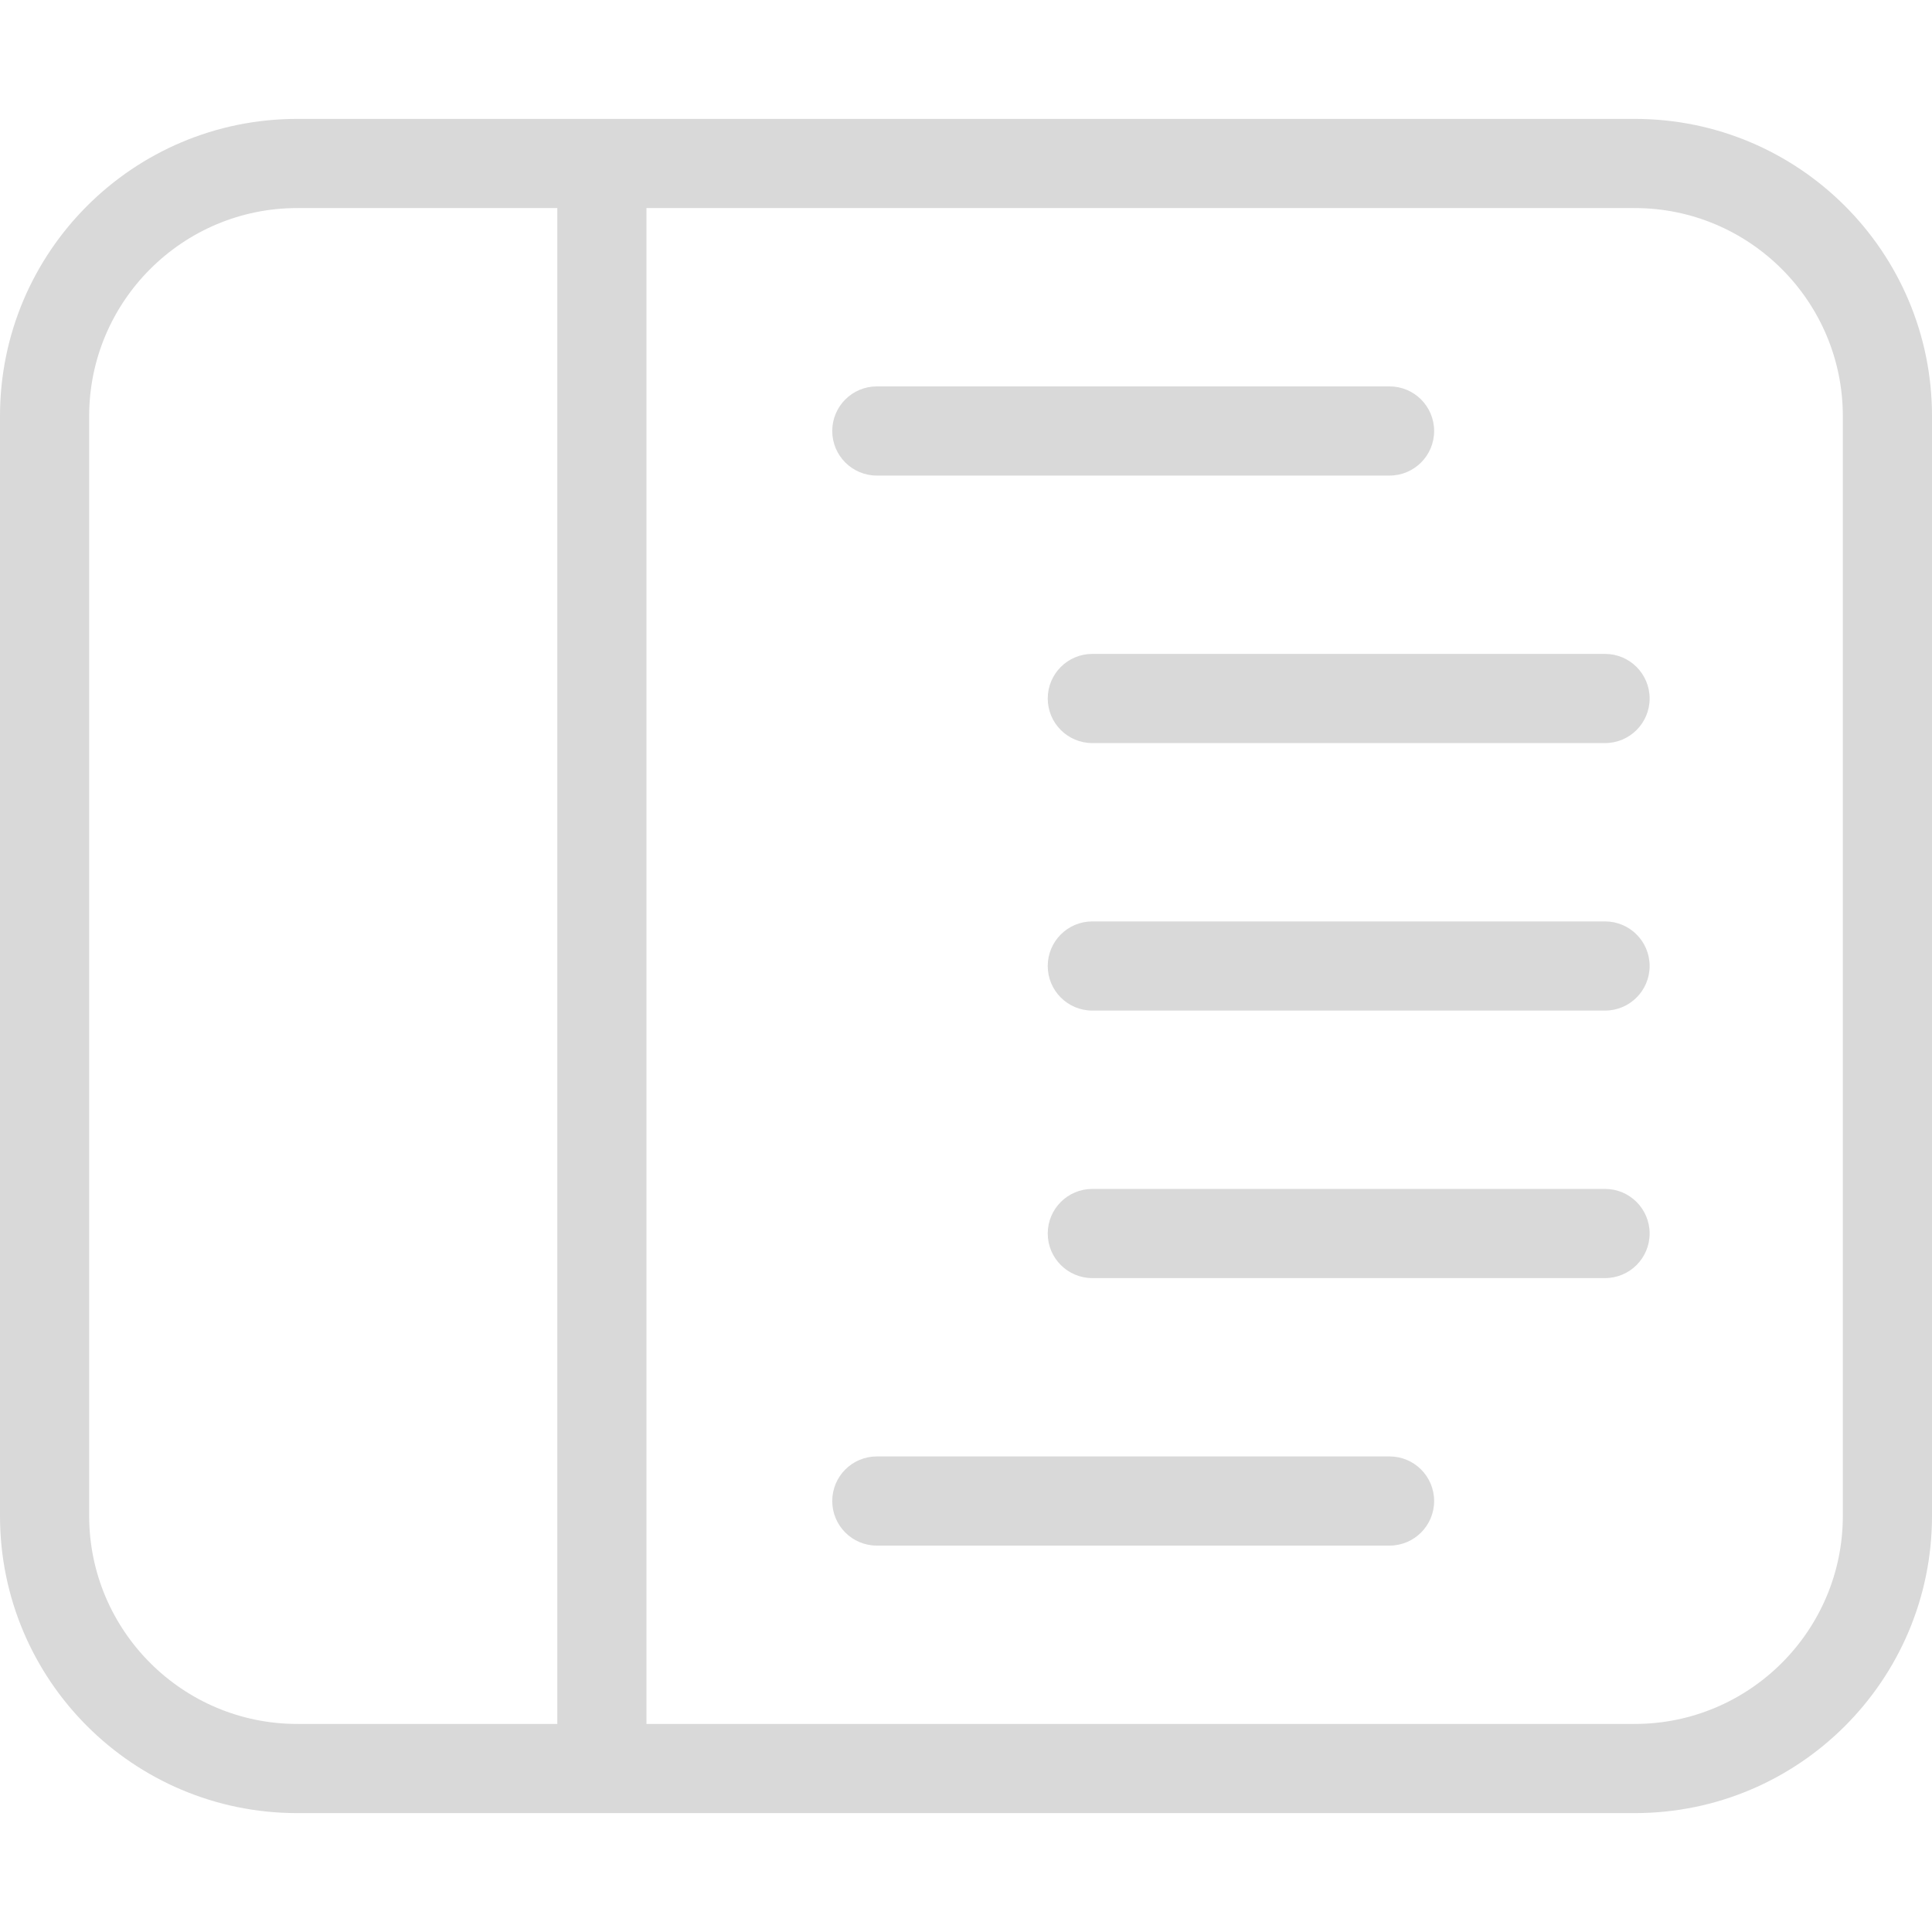
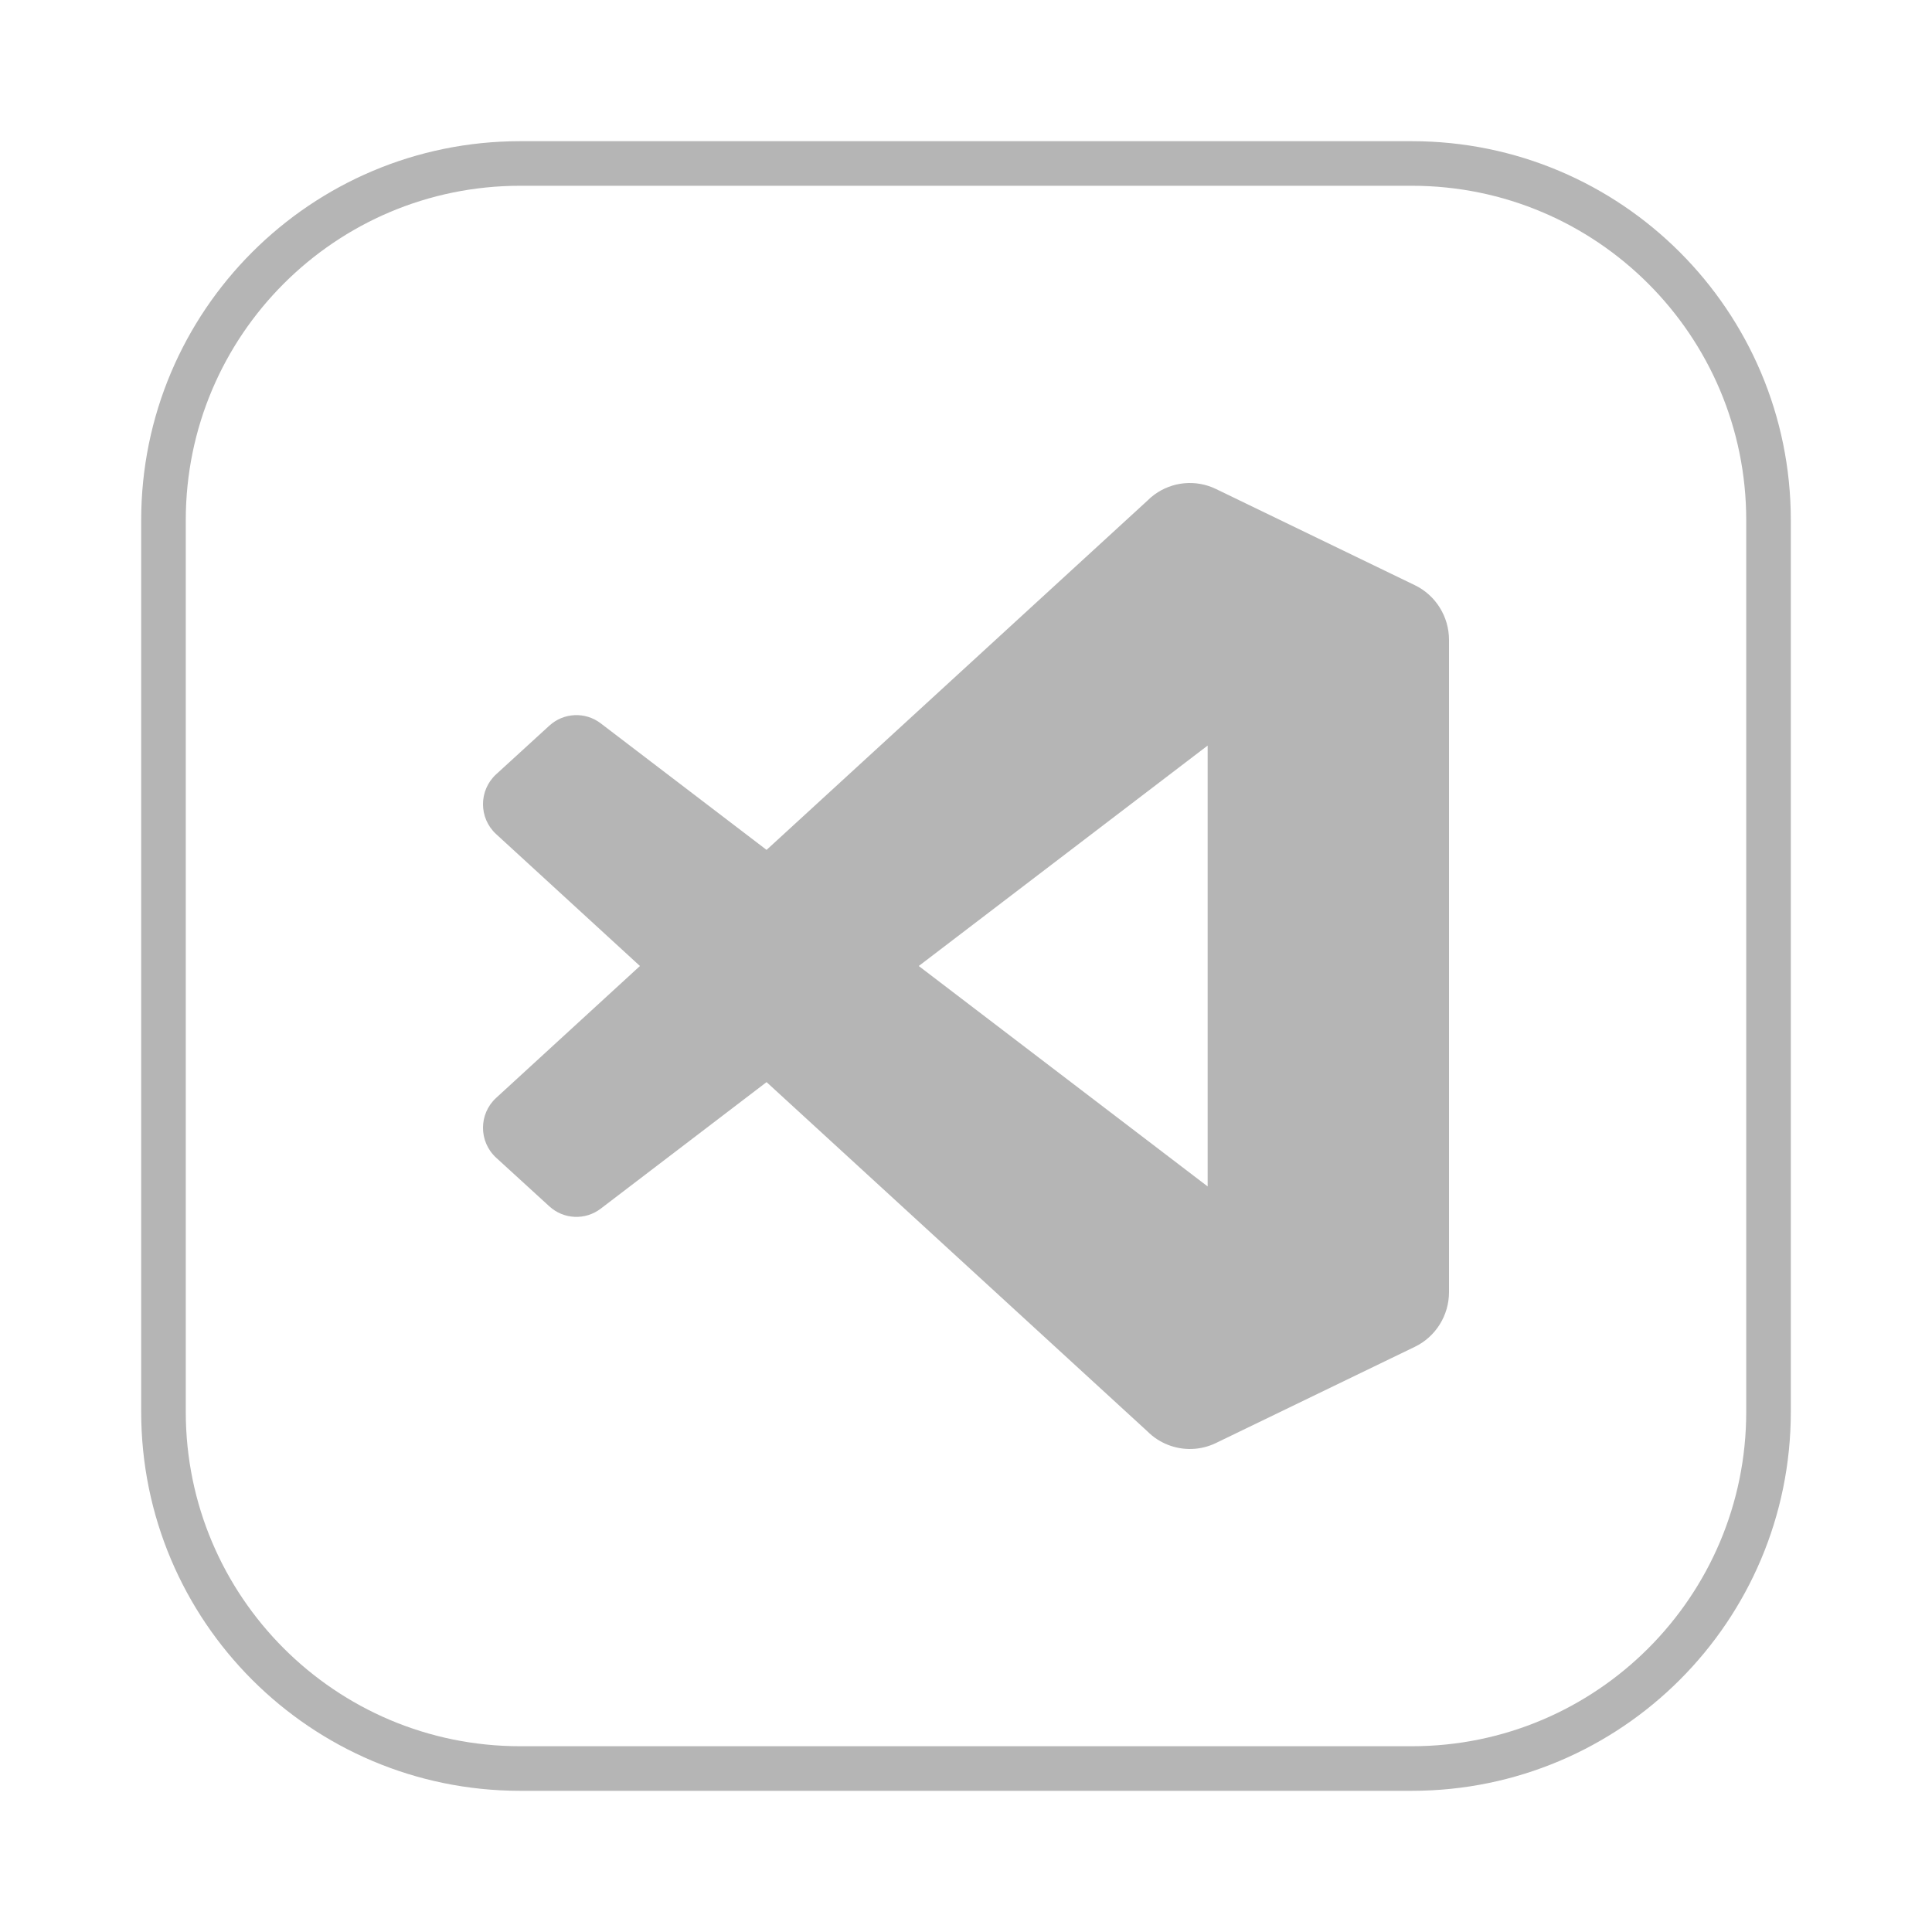
<svg xmlns="http://www.w3.org/2000/svg" width="260" height="260" viewBox="0 0 260 260" fill="none">
-   <path d="M220 16H40C17.909 16 0 33.909 0 56V204C0 226.091 17.909 244 40 244H220C242.091 244 260 226.091 260 204V56C260 33.909 242.091 16 220 16ZM12 204V56C12 40.561 24.561 28 40 28H75V232H40C24.561 232 12 219.439 12 204ZM248 204C248 219.439 235.439 232 220 232H87V28H220C235.439 28 248 40.561 248 56V204ZM112 58C112 54.686 114.686 52 118 52H187C190.314 52 193 54.686 193 58C193 61.314 190.314 64 187 64H118C114.686 64 112 61.314 112 58ZM193 202C193 205.314 190.314 208 187 208H118C114.686 208 112 205.314 112 202C112 198.686 114.686 196 118 196H187C190.314 196 193 198.686 193 202ZM222 94C222 97.314 219.314 100 216 100H147C143.686 100 141 97.314 141 94C141 90.686 143.686 88 147 88H216C219.314 88 222 90.686 222 94ZM222 130C222 133.314 219.314 136 216 136H147C143.686 136 141 133.314 141 130C141 126.686 143.686 124 147 124H216C219.314 124 222 126.686 222 130ZM222 166C222 169.314 219.314 172 216 172H147C143.686 172 141 169.314 141 166C141 162.686 143.686 160 147 160H216C219.314 160 222 162.686 222 166Z" fill="#D9D9D9" />
+   <rect x="22" y="22" width="216" height="216" rx="48" stroke="#B5B5B5" stroke-width="6" />
+   <path transform="translate(65 65) scale(1.3)" fill="#B5B5B5" fill-rule="evenodd" d="M70.912 99.572C72.487 100.189 74.283 100.15 75.873 99.381L96.46 89.423C98.624 88.377 100 86.176 100 83.762V16.239C100 13.825 98.624 11.624 96.46 10.577L75.873 0.619C73.786 -0.39 71.345 -0.143 69.513 1.195C69.252 1.386 69.003 1.6 68.769 1.835L29.355 37.98L12.187 24.88C10.589 23.661 8.354 23.761 6.869 25.118L1.363 30.152C-0.453 31.813 -0.455 34.684 1.359 36.347L16.247 50L1.359 63.654C-0.455 65.316 -0.453 68.188 1.363 69.848L6.869 74.882C8.354 76.24 10.589 76.34 12.187 75.12L29.355 62.021L68.769 98.165C69.392 98.792 70.125 99.264 70.912 99.572ZM75.015 27.181L45.109 50L75.015 72.819V27.181Z" />
</svg>
